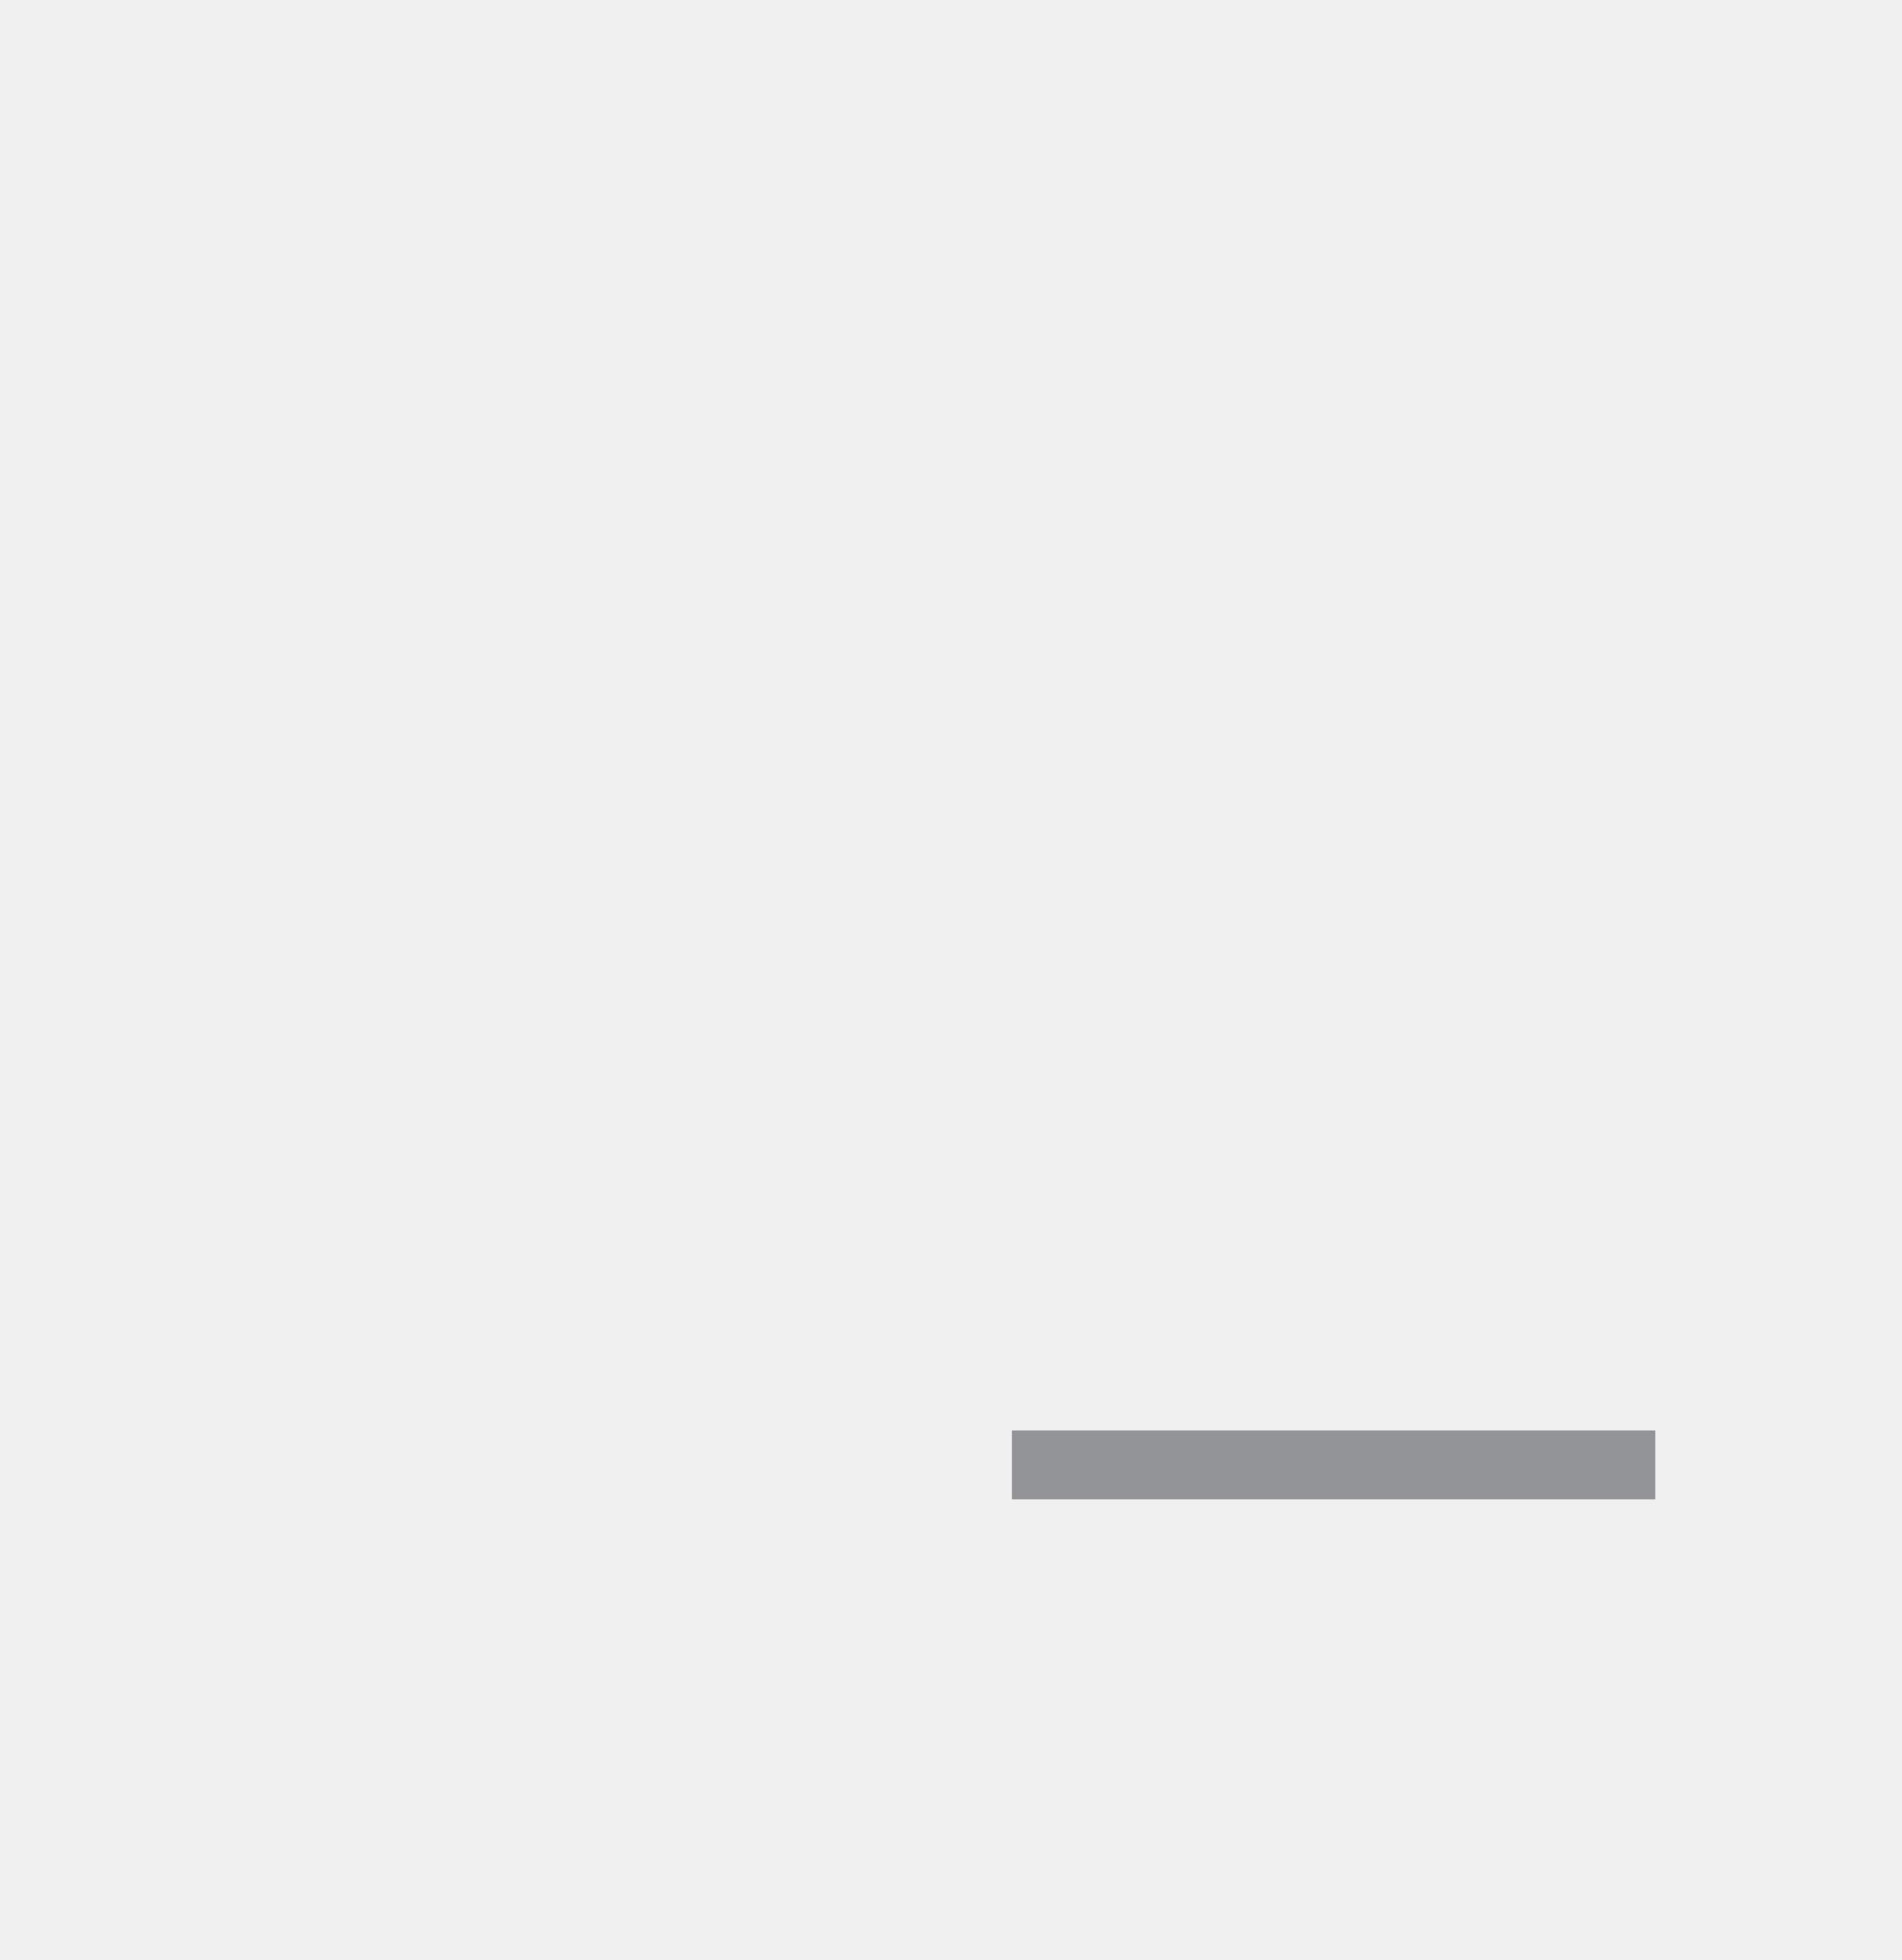
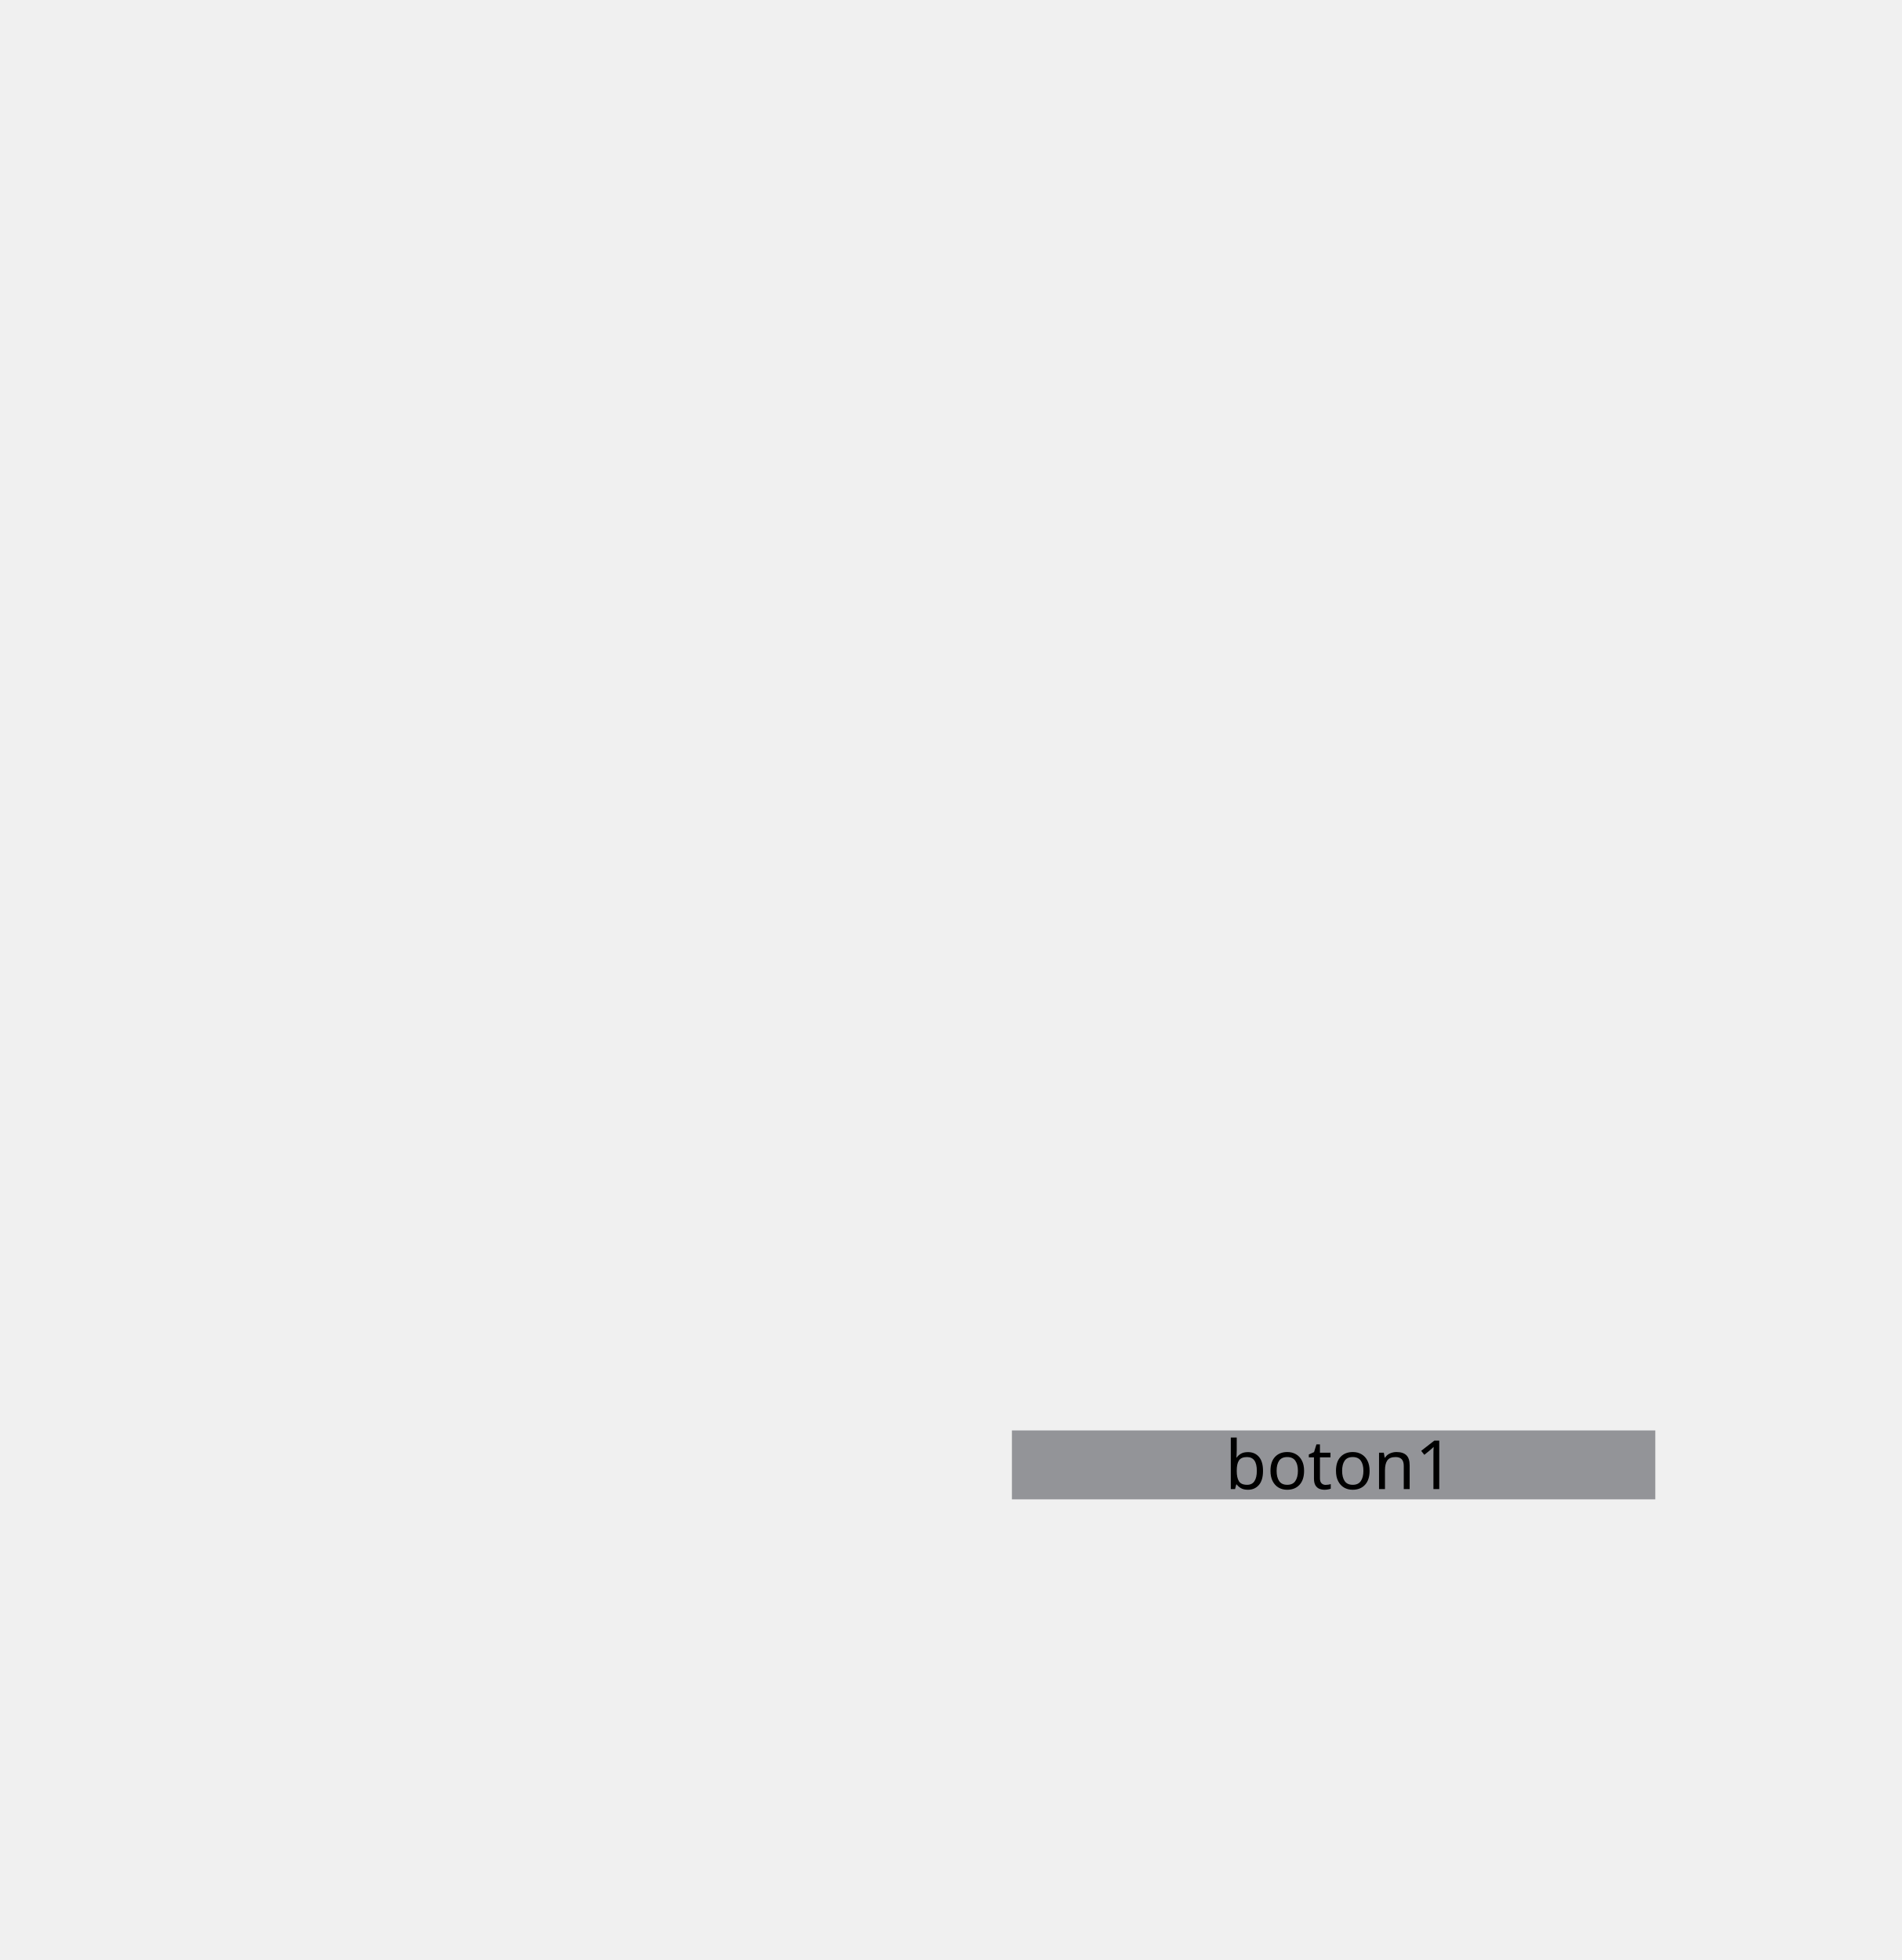
<svg xmlns="http://www.w3.org/2000/svg" version="1.1" id="Capa_1" x="0px" y="0px" width="745px" height="768px" viewBox="0 0 745 768" enable-background="new 0 0 745 768" xml:space="preserve">
  <g id="Capa_1_1_">
    <rect x="2016" y="927" fill="#221E1F" width="744" height="539" />
    <rect x="2015.5" y="1465.5" fill="#2B2B2D" width="745" height="142" />
    <rect x="996" y="927" fill="#221E1F" width="745" height="676" />
    <rect x="1035.5" y="1016.5" fill="#6C6D71" width="662" height="325" />
    <rect x="995.5" y="46.5" fill="#231F20" width="745" height="683" />
    <rect x="1455.5" y="444.5" fill="#404042" width="249" height="284" />
    <rect x="1042" y="81" fill="#414141" width="663" height="325" />
    <rect x="2015.5" y="50.5" fill="#221E1F" width="745" height="675" />
    <rect x="2060.5" y="163.5" fill="#2B2B2D" width="232" height="413" />
    <rect x="2020.5" y="66.5" fill="#58585A" width="740.5" height="53.166" />
    <rect x="2060.5" y="344.5" fill="#EE6524" width="232" height="36" />
    <rect x="40.5" y="1019.5" fill="#404042" width="663" height="326" />
    <rect x="2016" y="-800" fill="#221E1F" width="745" height="682" />
    <rect x="996.5" y="-595.5" fill="#231F20" width="744" height="477" />
    <rect x="1457.5" y="-595.5" fill="#423E42" width="240" height="477" />
    <rect x="996.5" y="-795.5" fill="#58585A" width="745" height="200.096" />
    <rect x="2016.5" y="-788.5" fill="#58585A" width="745" height="72" />
    <rect x="35.5" y="-690.5" fill="#404042" width="663.5" height="571.998" />
    <rect x="3" y="999" fill="#231F20" width="745" height="675.498" />
    <rect x="473.5" y="-690.5" fill="#6C6D71" width="194" height="573" />
    <rect x="-0.5" y="-795.5" fill="#58585A" width="745.5" height="105" />
    <rect x="11.5" y="-768.5" fill="#F26523" width="216" height="47" />
    <rect x="302.5" y="-757.5" fill="#D7D8DA" width="132" height="27" />
    <rect x="448.5" y="-757.5" fill="#E5E6E8" width="132" height="27" />
    <rect x="1199.5" y="-748.333" fill="#E5E6E8" width="254.544" height="31.833" />
    <rect x="595.5" y="-757.5" fill="#E7A234" width="132" height="27" />
    <rect x="3.119" y="943.5" fill="#58585A" width="744.881" height="55.5" />
    <rect x="704.276" y="958.771" fill="#F26523" width="24.42" height="24.843" />
    <rect x="500.276" y="1169.296" fill="#F26523" width="24.42" height="26.318" />
    <rect x="446.41" y="958.296" fill="#D7D8DA" width="108.59" height="25.994" />
    <rect x="215.41" y="1169.296" fill="#D7D8DA" width="285.295" height="25.994" />
    <rect x="577.41" y="958.296" fill="#D7D8DA" width="108.59" height="25.994" />
    <rect x="1036.5" y="-763.396" fill="#E7A234" width="132" height="137.993" />
    <rect x="1487.5" y="-556.396" fill="#C21E3C" width="68.705" height="70.486" />
    <rect x="2076.5" y="-688.396" fill="#C21E3C" width="64.509" height="62.993" />
    <rect x="1487.5" y="-447.396" fill="#E61D2E" width="68.705" height="70.486" />
    <rect x="1487.5" y="-344.396" fill="#C91F27" width="68.705" height="70.486" />
    <rect x="577.5" y="1518.333" fill="#575759" width="48.833" height="47.758" />
    <rect x="1162.5" y="1446.333" fill="#58595A" width="42.5" height="45.667" />
    <rect x="1445.5" y="1503.333" fill="#414041" width="68.167" height="65.667" />
    <rect x="1537.5" y="1503.333" fill="#414041" width="68.167" height="65.667" />
    <rect x="1633.5" y="1503.333" fill="#414041" width="68.167" height="65.667" />
    <rect x="1099.5" y="1446.333" fill="#58595A" width="42.5" height="45.667" />
    <rect x="1035.5" y="1446.333" fill="#58595A" width="42.5" height="45.667" />
    <rect x="577.5" y="1446.333" fill="#575759" width="48.833" height="47.758" />
    <rect x="577.5" y="1377.333" fill="#575759" width="48.833" height="47.758" />
    <rect x="1036.5" y="-561.396" fill="#404042" width="357.835" height="211.063" />
    <rect x="2076.5" y="-595.396" fill="#404042" width="640.479" height="278.979" />
    <rect x="1487.5" y="-235.396" fill="#EE5851" width="68.705" height="70.486" />
    <rect x="1328.5" y="-248.396" fill="#57595B" width="68.705" height="70.486" />
    <rect x="1231.5" y="-248.396" fill="#57595B" width="68.705" height="70.486" />
    <rect x="1132.5" y="-248.396" fill="#57595B" width="68.705" height="70.486" />
    <rect x="1033.5" y="-248.396" fill="#57595B" width="68.705" height="70.486" />
    <rect x="495.5" y="-665.5" fill="#949599" width="145" height="27" />
    <rect x="495.5" y="-525.5" fill="#949599" width="145" height="27" />
    <rect x="495.5" y="-387.5" fill="#939498" width="145" height="27" />
    <rect x="495.5" y="-247.5" fill="#939498" width="145" height="27" />
    <rect x="74.5" y="-247.5" fill="#E5E6E8" width="257" height="32" />
    <rect x="74.5" y="-505.5" fill="#E6E6E8" width="257" height="32" />
    <rect x="74.5" y="-652.5" fill="#F36422" width="211" height="135" />
    <rect x="74.5" y="-387.5" fill="#E6A233" width="128" height="130" />
    <rect x="42.5" y="1377.5" fill="#E6A233" width="182.669" height="185.523" />
    <rect x="1568.5" y="-555.5" fill="#949597" width="98" height="20" />
    <rect x="1568.5" y="-447.5" fill="#959496" width="98" height="20" />
    <rect x="1568.5" y="-344.5" fill="#959597" width="98" height="20" />
    <rect x="2153.5" y="-689.333" fill="#959597" width="185.499" height="11.666" />
    <rect x="1568.5" y="-236.5" fill="#939396" width="98" height="20" />
    <rect x="2374.5" y="510.344" fill="#D1D1D1" width="80.5" height="12.813" />
    <rect x="2492.5" y="510.344" fill="#D1D1D1" width="80.5" height="12.813" />
    <rect x="2610.5" y="510.344" fill="#D1D1D1" width="80.5" height="12.813" />
    <rect x="2472" y="-769" fill="#E5E6E8" width="254" height="28" />
    <rect x="2035" y="-769" fill="#E5E6E8" width="106.009" height="28" />
    <rect x="2726.5" y="-769.5" fill="#F4641E" width="29" height="28" />
    <rect x="2599.48" y="80.9" fill="#E5E6E8" width="108.52" height="20.675" />
    <rect x="2471.48" y="80.9" fill="#E5E6E8" width="108.52" height="20.675" />
    <rect x="2388.48" y="80.9" fill="#A9AAAC" width="21.187" height="20.675" />
    <rect x="2427.48" y="80.9" fill="#A9AAAC" width="21.187" height="20.675" />
    <rect x="2726.211" y="80.529" fill="#F4641E" width="28.825" height="20.675" />
    <rect x="995.5" y="947.5" fill="#58585A" width="745.5" height="53.166" />
    <rect x="1571.48" y="958.9" fill="#E5E6E8" width="108.52" height="20.675" />
    <rect x="1443.48" y="958.9" fill="#E5E6E8" width="108.52" height="20.675" />
    <rect x="1360.48" y="958.9" fill="#A9AAAC" width="21.187" height="20.675" />
    <rect x="1399.48" y="958.9" fill="#A9AAAC" width="21.187" height="20.675" />
    <rect x="1698.211" y="958.529" fill="#F4641E" width="28.825" height="21.046" />
    <rect x="2543" y="-201" fill="#404042" width="49" height="45" />
    <rect x="2604.5" y="-200.5" fill="#58595A" width="49" height="45" />
    <rect x="2667.5" y="-200.5" fill="#6D6D71" width="49" height="45" />
    <rect x="1067.5" y="104.5" fill="#C31E3E" width="272.549" height="272.047" />
    <polygon fill="#FFFFFF" points="1177,203.054 1228.123,239.092 1177,273.427  " />
    <rect x="360" y="958" fill="#404042" width="27" height="26" />
    <rect x="404" y="958" fill="#404042" width="27" height="26" />
    <rect x="263" y="1378" fill="#58585A" width="257" height="25" />
    <rect x="636" y="1377" fill="#575759" width="67" height="7" />
    <rect x="636" y="1450" fill="#575759" width="67" height="7" />
    <rect x="636" y="1518" fill="#575759" width="67" height="7" />
    <rect x="2371" y="406" fill="#EE6524" width="88" height="88" />
    <rect x="1038" y="441" fill="#EE6524" width="104.061" height="112.36" />
    <rect x="1176" y="441" fill="#EE6524" width="102.061" height="110.2" />
    <rect x="1317" y="441" fill="#EE6524" width="104" height="112.294" />
    <rect x="2489" y="406" fill="#EE6524" width="88" height="88" />
    <rect x="2610" y="406" fill="#EE6524" width="88" height="88" />
    <rect x="2371" y="163" fill="#221E1F" width="327" height="211" />
    <line fill="none" stroke="#221E1F" stroke-width="3" stroke-miterlimit="10" x1="2088" y1="358.5" x2="2263" y2="358.5" />
    <polygon fill="#D1D1D1" points="2353.5,247 2353.5,269 2333,258  " />
    <polygon fill="#D1D1D1" points="2708,247 2708,269 2728.5,258  " />
    <rect x="2027" y="608" fill="#2C2C2E" width="734" height="117" />
    <rect x="1368.5" y="171.5" fill="#6C6D6F" width="238" height="32" />
    <rect x="1480" y="464" fill="#8E8E90" width="196" height="16" />
    <rect x="1480" y="552" fill="#8E8E90" width="196" height="16" />
    <rect x="1480" y="640" fill="#8E8E90" width="196" height="16" />
    <rect x="1038" y="564" fill="#A5A7A6" width="104" height="19" />
    <rect x="1176" y="564" fill="#A5A7A6" width="104" height="19" />
    <rect x="1317" y="564" fill="#A5A7A6" width="104" height="19" />
    <rect x="1288" y="1283" fill="#575757" width="27" height="28" />
    <rect x="1330" y="1283" fill="#575757" width="27" height="28" />
    <rect x="1375" y="1283" fill="#575757" width="27" height="28" />
    <rect x="1418" y="1283" fill="#575757" width="27" height="28" />
    <rect x="1035" y="1362" fill="#F26523" width="170" height="15" />
    <rect x="2060" y="1042" fill="#404042" width="104" height="105" />
    <rect x="2060" y="1163" fill="#404042" width="104" height="105" />
    <rect x="2060" y="1282" fill="#404042" width="104" height="105" />
    <rect x="2182" y="1282" fill="#2B2B2D" width="545" height="100" />
    <rect x="2182" y="1165" fill="#2B2B2D" width="545" height="100" />
    <rect x="2182" y="1047" fill="#2B2B2D" width="545" height="100" />
    <rect x="2056" y="1502" fill="#EE6628" width="130" height="17" />
    <rect x="2237" y="1502" fill="#EE6628" width="130" height="17" />
    <rect x="2419" y="1502" fill="#EE6628" width="130" height="17" />
    <rect x="2422" y="1426" fill="#373435" width="301.5" height="9.75" />
    <rect x="2422" y="1404" fill="#373435" width="301.5" height="9.75" />
    <rect x="2062" y="963" fill="#EE6628" width="196" height="18" />
  </g>
  <g id="Capa_8">
    <rect x="396.5" y="560.5" fill="#939498" width="252.102" height="27" />
  </g>
+   <text transform="matrix(1 0 0 1 480.001 583.4756)" font-family="'MyriadPro-Regular'" font-size="26.572">boton1</text>
</svg>
